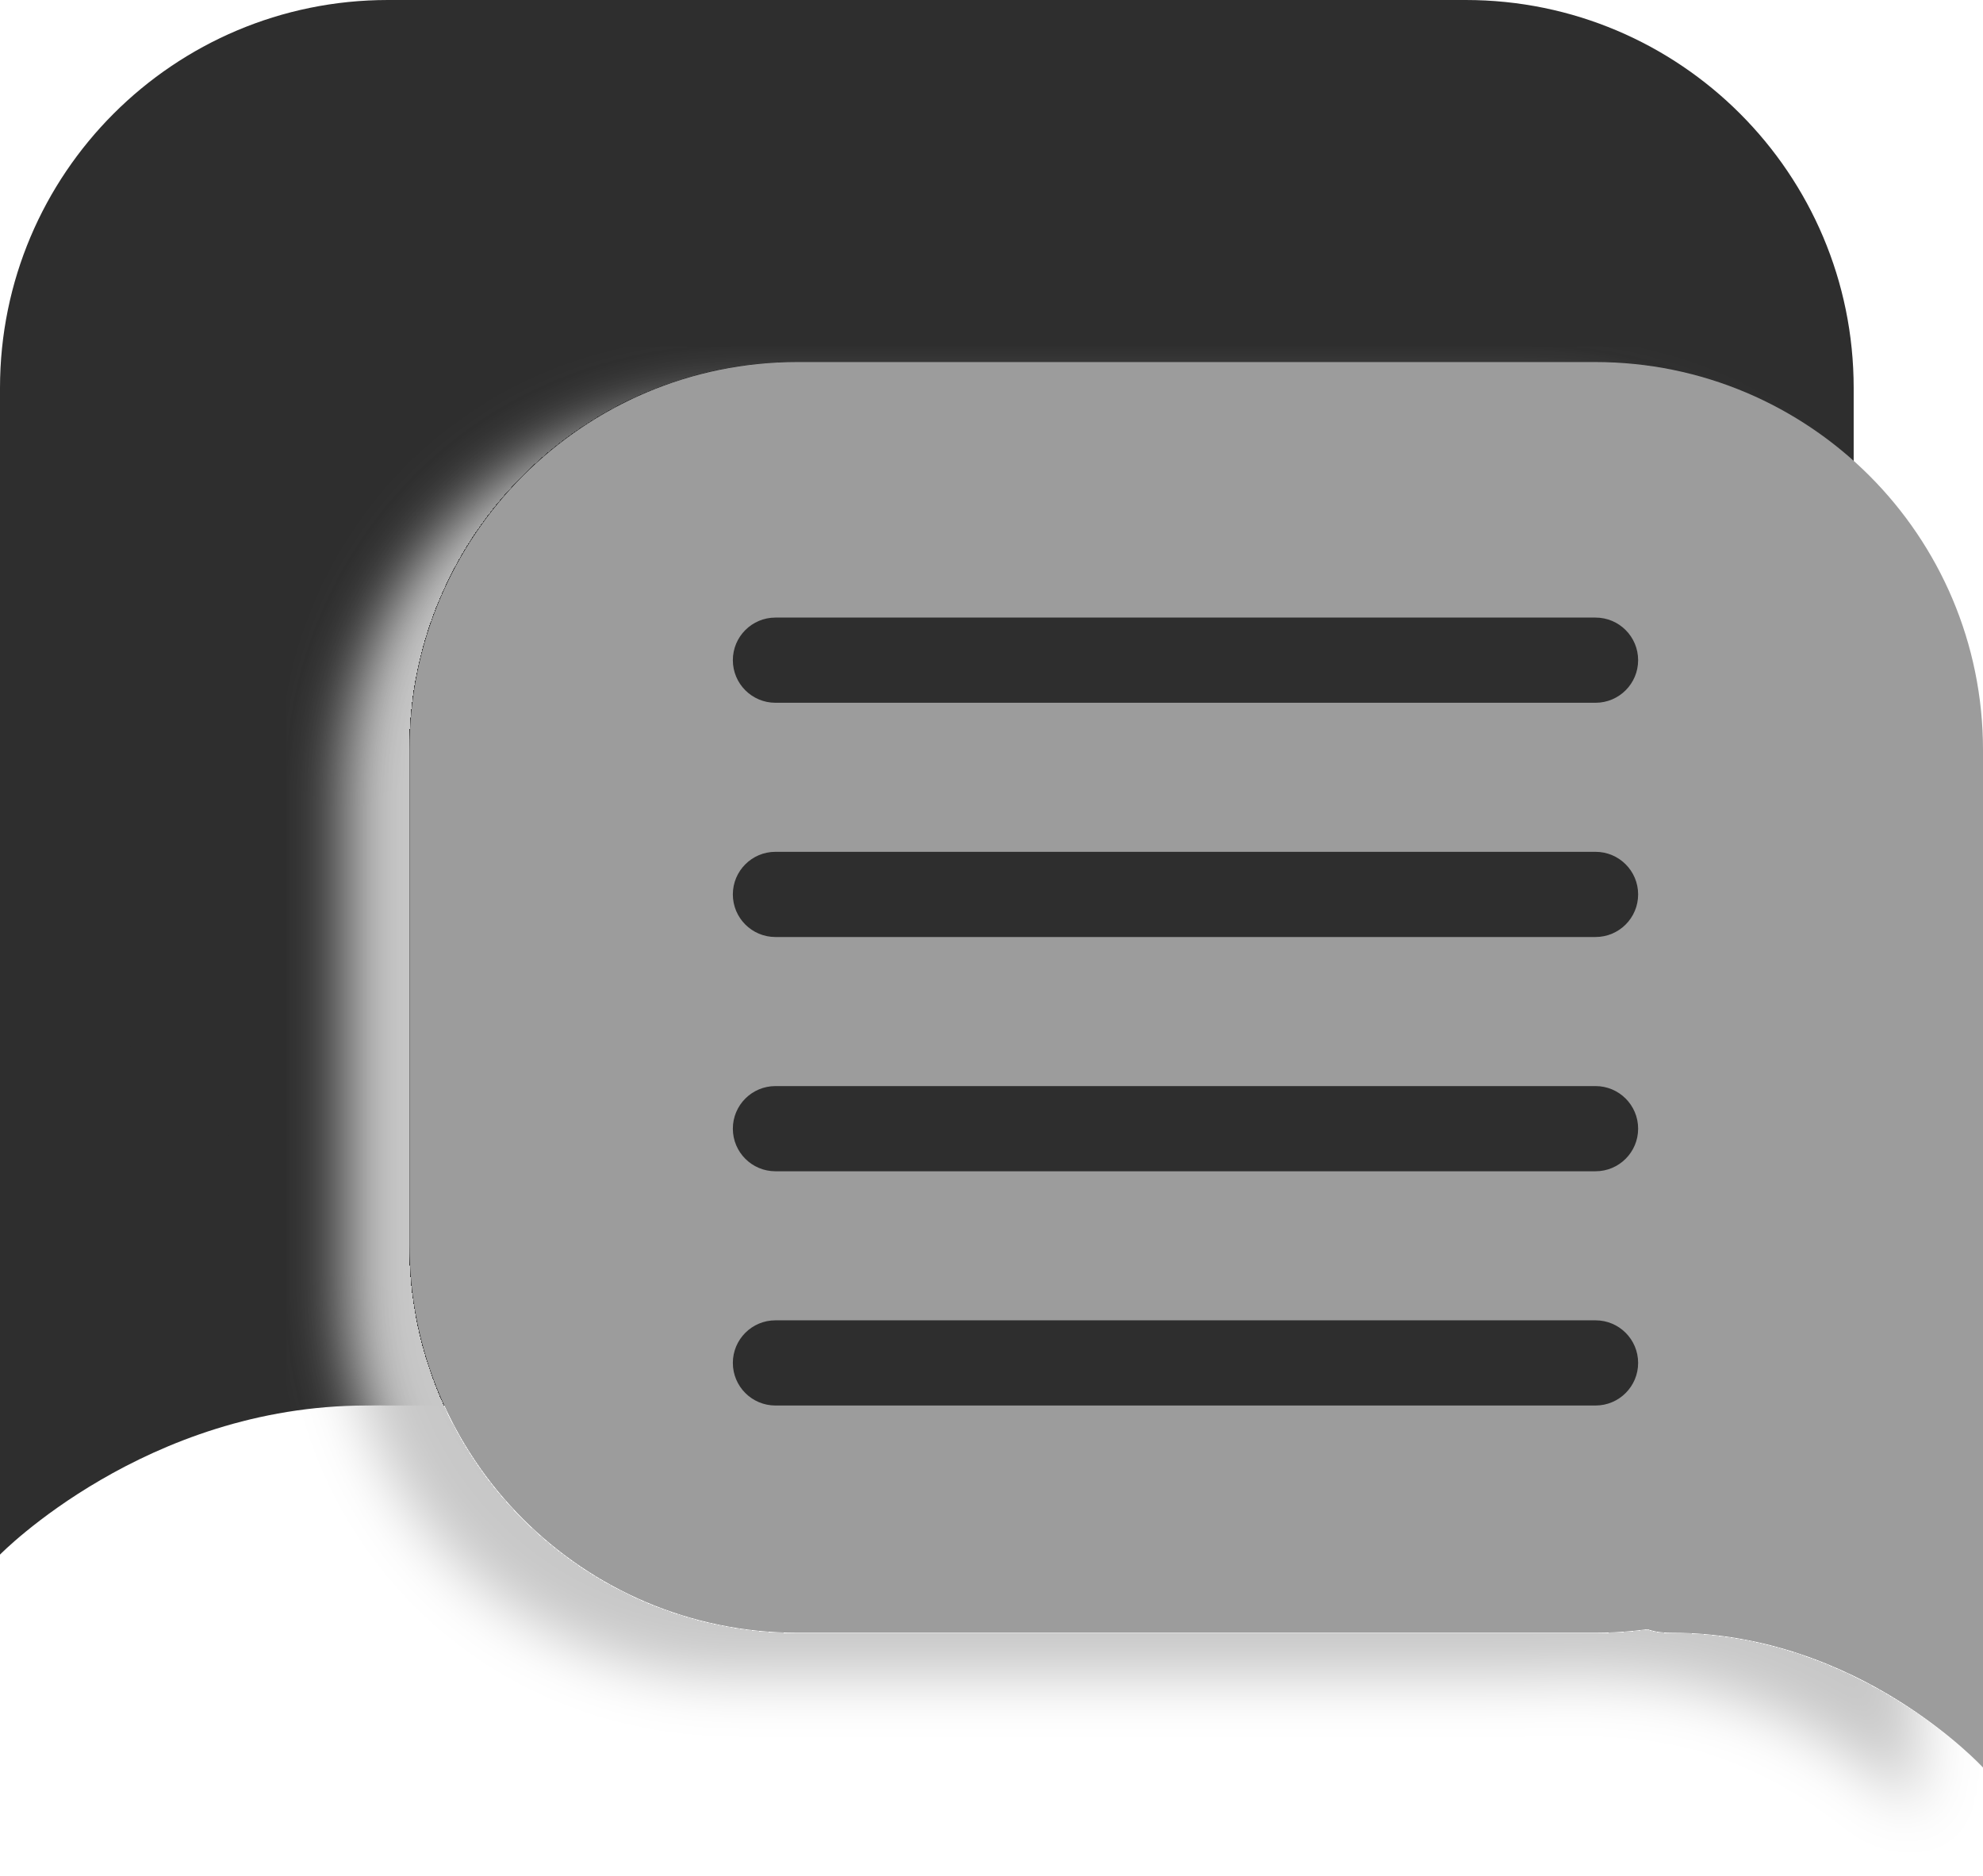
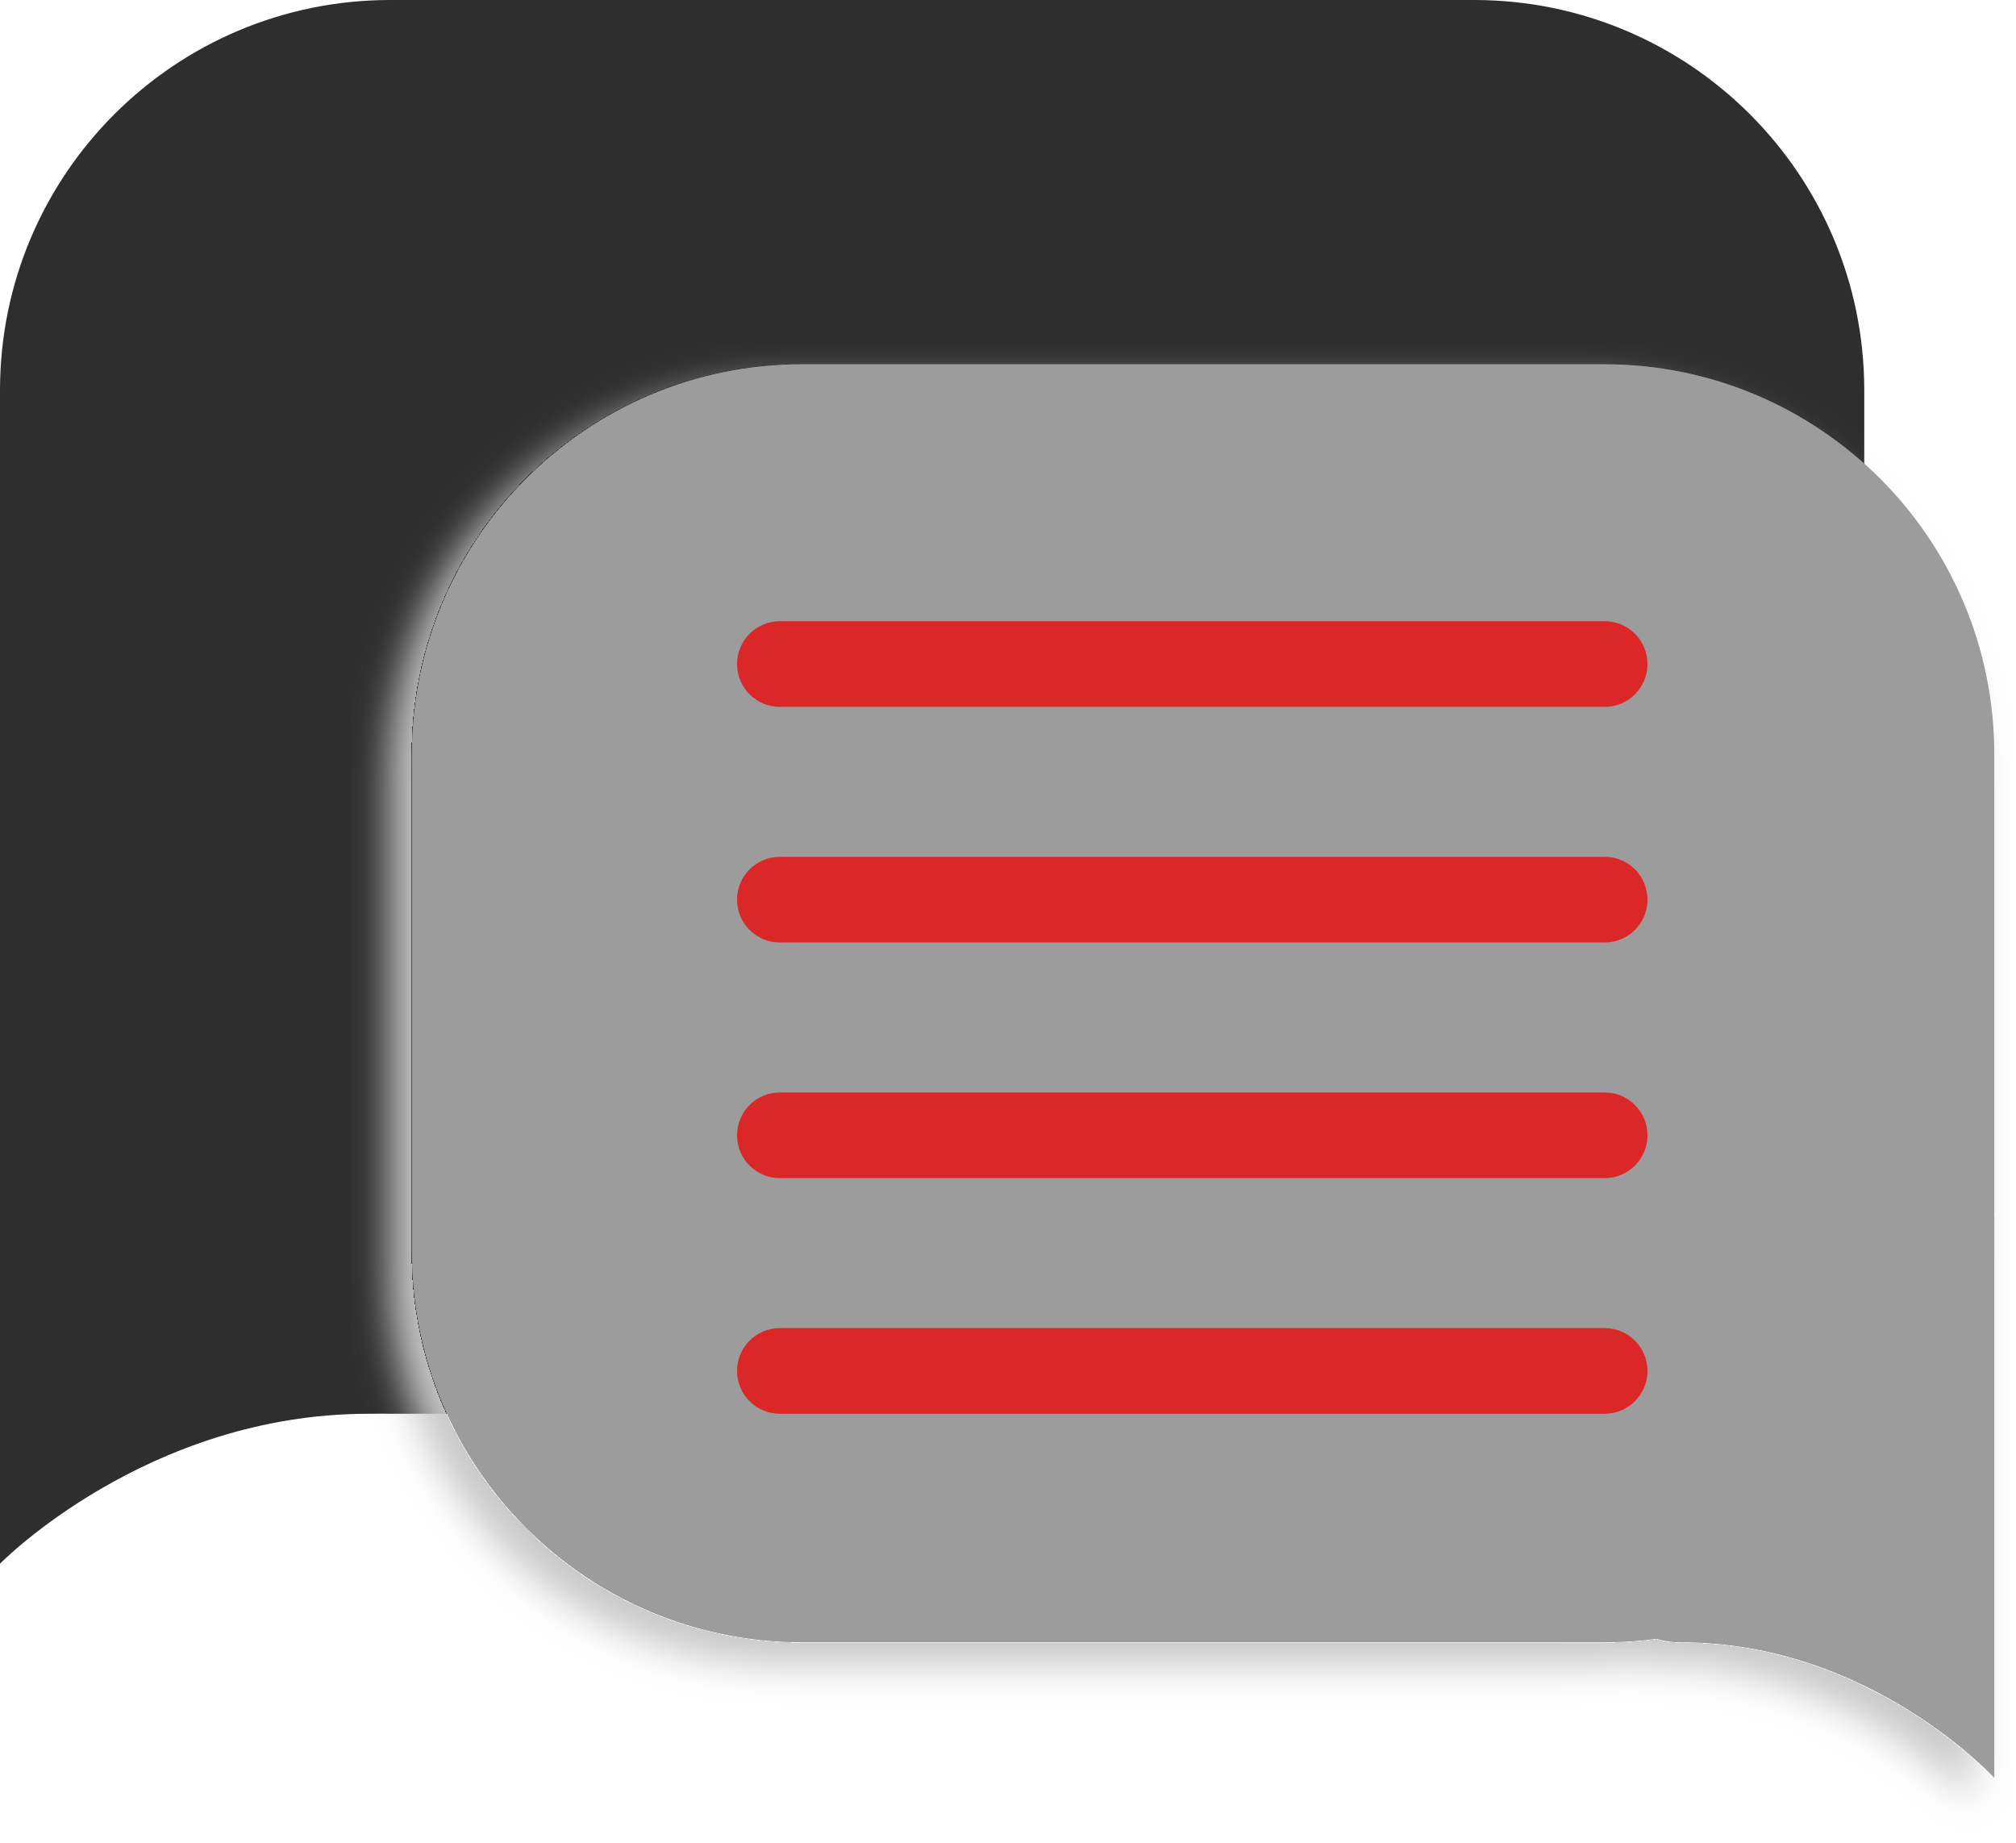
- <svg xmlns="http://www.w3.org/2000/svg" width="92" height="87" viewBox="0 0 92 87" fill="none">
+ <svg xmlns="http://www.w3.org/2000/svg" width="93" height="85" viewBox="0 0 93 85" fill="none">
  <rect width="86" height="65.205" rx="18" fill="#2E2E2E" />
  <path d="M17 65.205C6.762 65.205 0 72.121 0 72.121V61.253V52.361V43.47C0 43.47 27.238 65.205 17 65.205Z" fill="#2E2E2E" />
  <g filter="url(#filter0_d_3_18)">
    <rect width="73" height="58.952" rx="18" transform="matrix(-1 0 0 1 92 16.7952)" fill="#9C9C9C" />
    <path d="M77.57 75.748C86.26 75.748 92 82 92 82V72.175V64.136V56.097C92 56.097 68.879 75.748 77.57 75.748Z" fill="#9C9C9C" />
  </g>
-   <rect x="34" y="28.651" width="42" height="3.952" rx="1.976" fill="#2E2E2E" />
-   <rect x="34" y="61.253" width="42" height="3.952" rx="1.976" fill="#2E2E2E" />
-   <rect x="34" y="50.386" width="42" height="3.952" rx="1.976" fill="#2E2E2E" />
-   <rect x="34" y="39.518" width="42" height="3.952" rx="1.976" fill="#2E2E2E" />
+   <rect x="34" y="28.651" width="42" height="3.952" rx="1.976" fill="#DB2727" />
+   <rect x="34" y="61.253" width="42" height="3.952" rx="1.976" fill="#DB2727" />
+   <rect x="34" y="50.386" width="42" height="3.952" rx="1.976" fill="#DB2727" />
+   <rect x="34" y="39.518" width="42" height="3.952" rx="1.976" fill="#DB2727" />
  <defs>
-     <filter id="filter0_d_3_18" x="13.3" y="16.095" width="78.7" height="70.605" filterUnits="userSpaceOnUse" color-interpolation-filters="sRGB">
+     <filter id="filter0_d_3_18" x="16.2" y="15.995" width="76.6" height="68.805" filterUnits="userSpaceOnUse" color-interpolation-filters="sRGB">
      <feFlood flood-opacity="0" result="BackgroundImageFix" />
      <feColorMatrix in="SourceAlpha" type="matrix" values="0 0 0 0 0 0 0 0 0 0 0 0 0 0 0 0 0 0 127 0" result="hardAlpha" />
-       <feOffset dx="-3" dy="2" />
-       <feGaussianBlur stdDeviation="1.35" />
+       <feOffset dx="-1" dy="1" />
+       <feGaussianBlur stdDeviation="0.9" />
      <feComposite in2="hardAlpha" operator="out" />
      <feColorMatrix type="matrix" values="0 0 0 0 0.782 0 0 0 0 0.782 0 0 0 0 0.782 0 0 0 1 0" />
      <feBlend mode="normal" in2="BackgroundImageFix" result="effect1_dropShadow_3_18" />
      <feBlend mode="normal" in="SourceGraphic" in2="effect1_dropShadow_3_18" result="shape" />
    </filter>
  </defs>
</svg>
